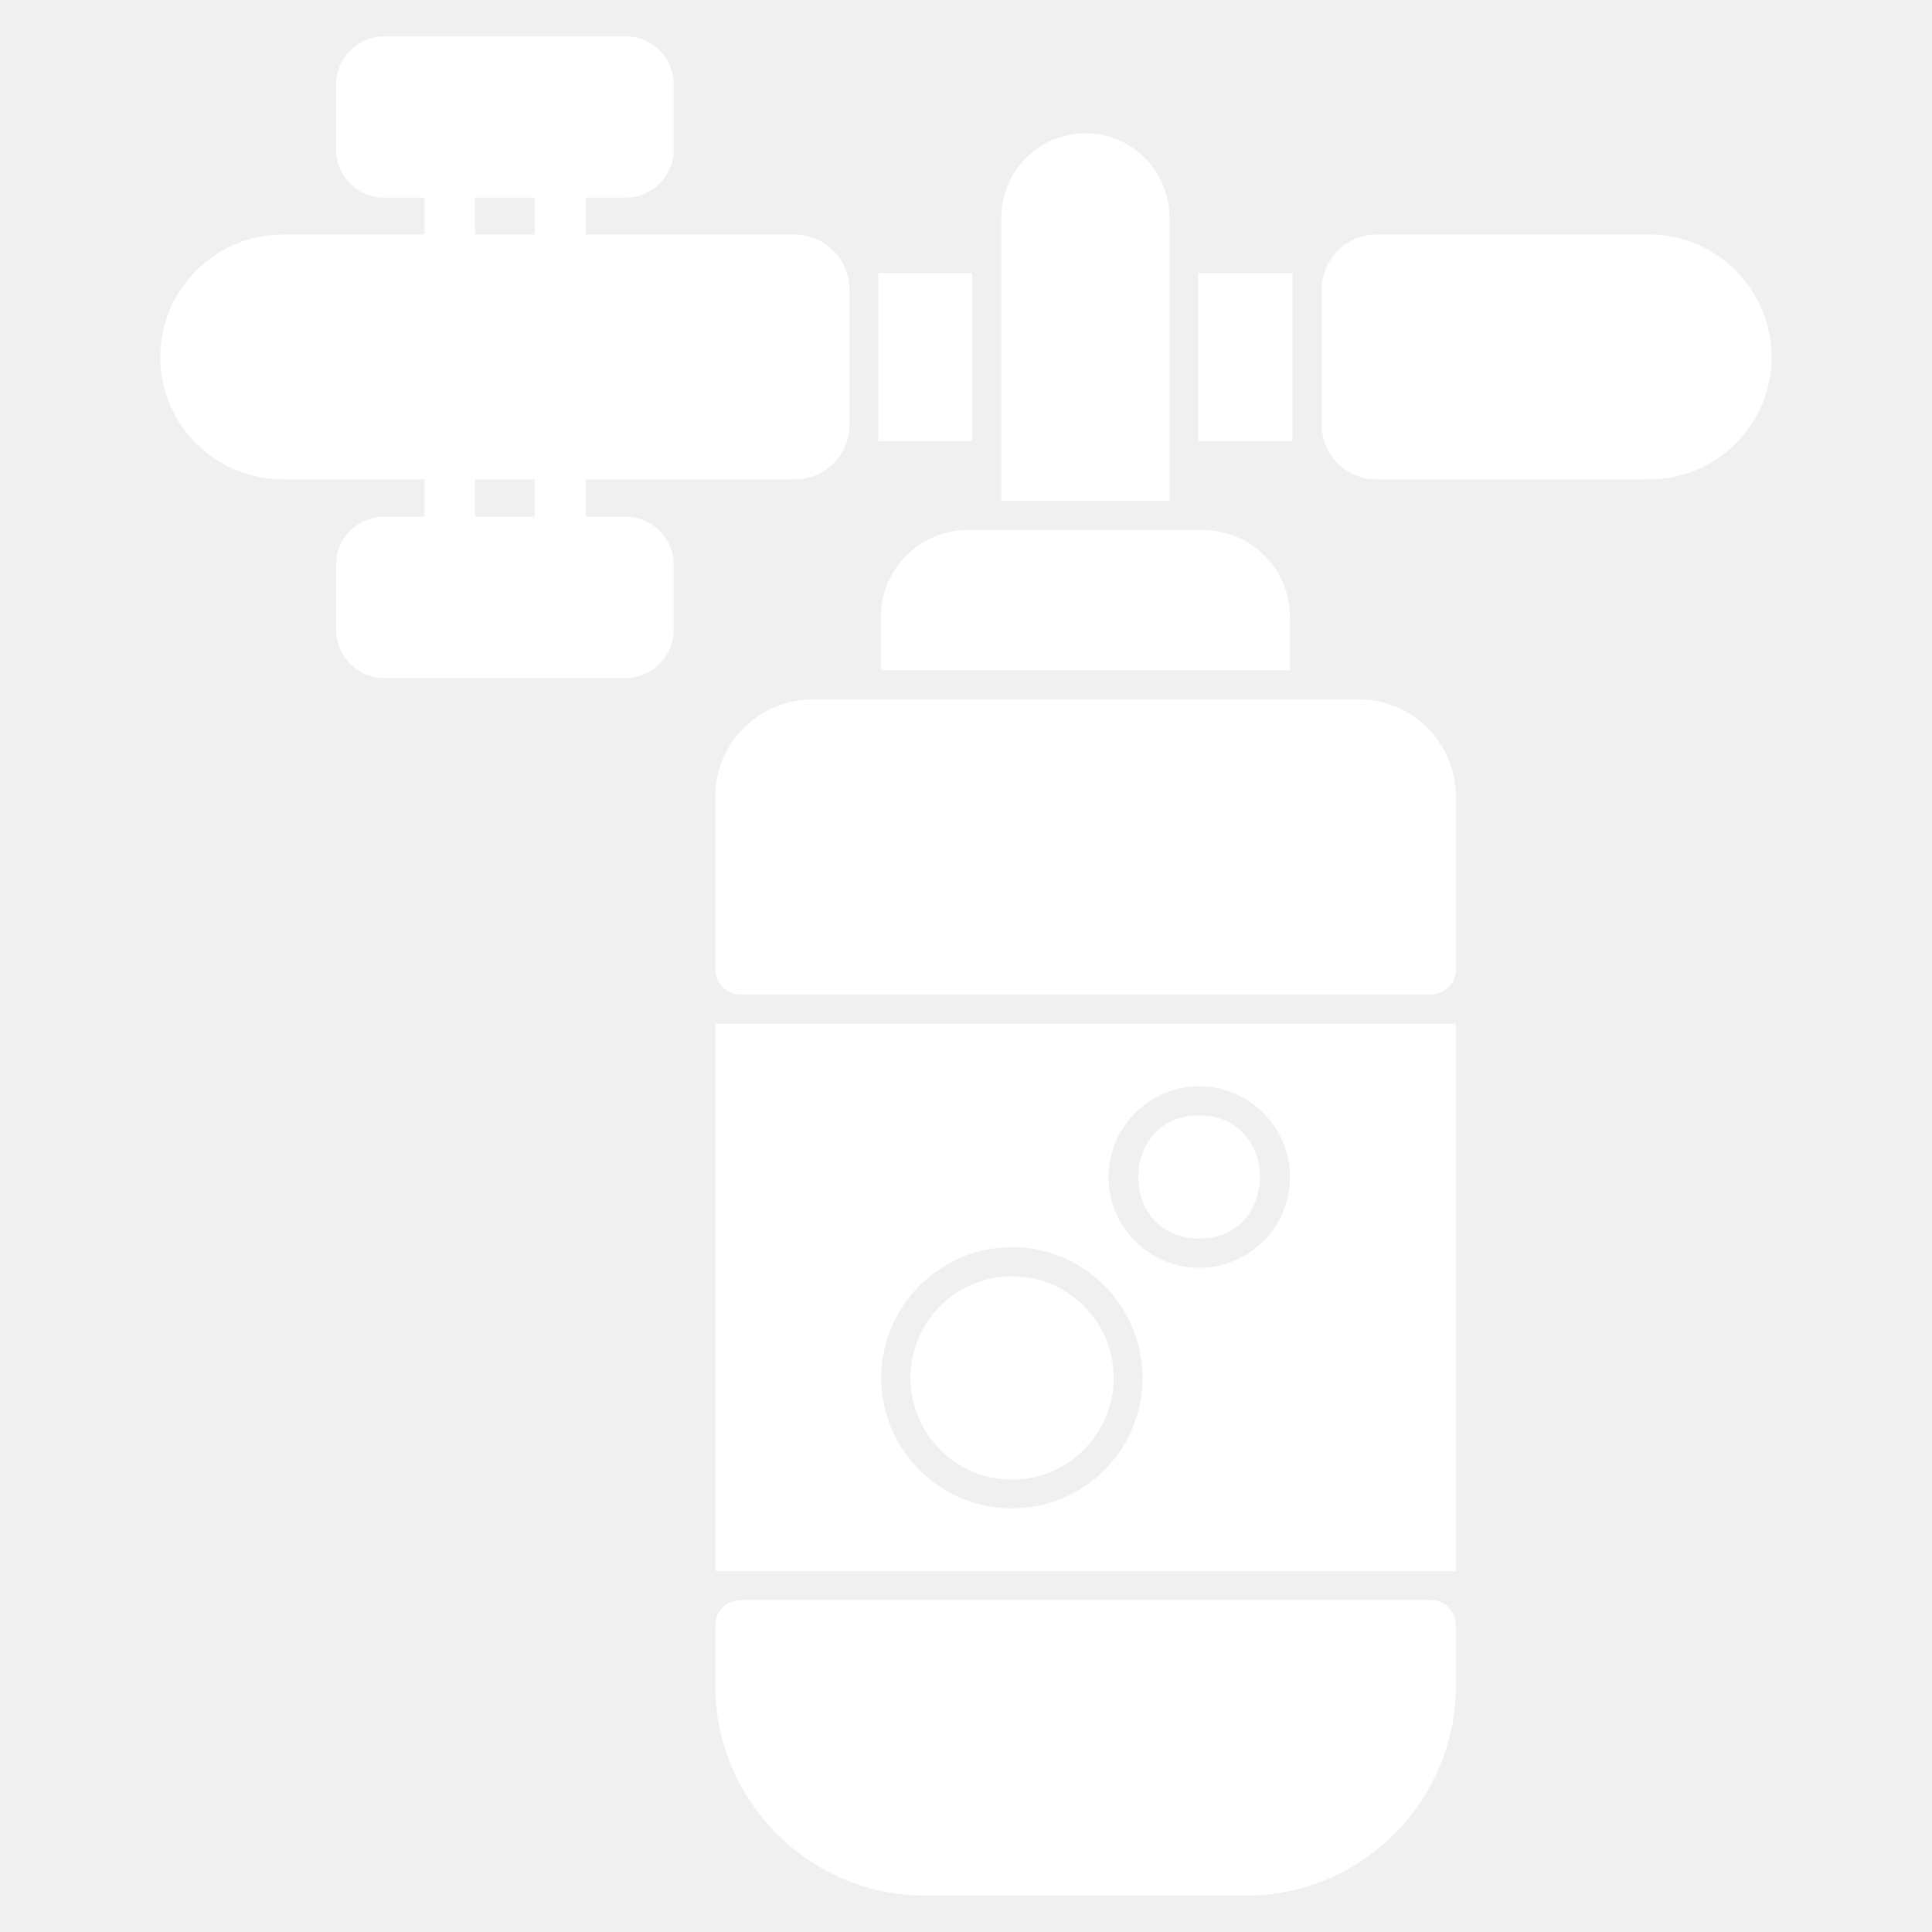
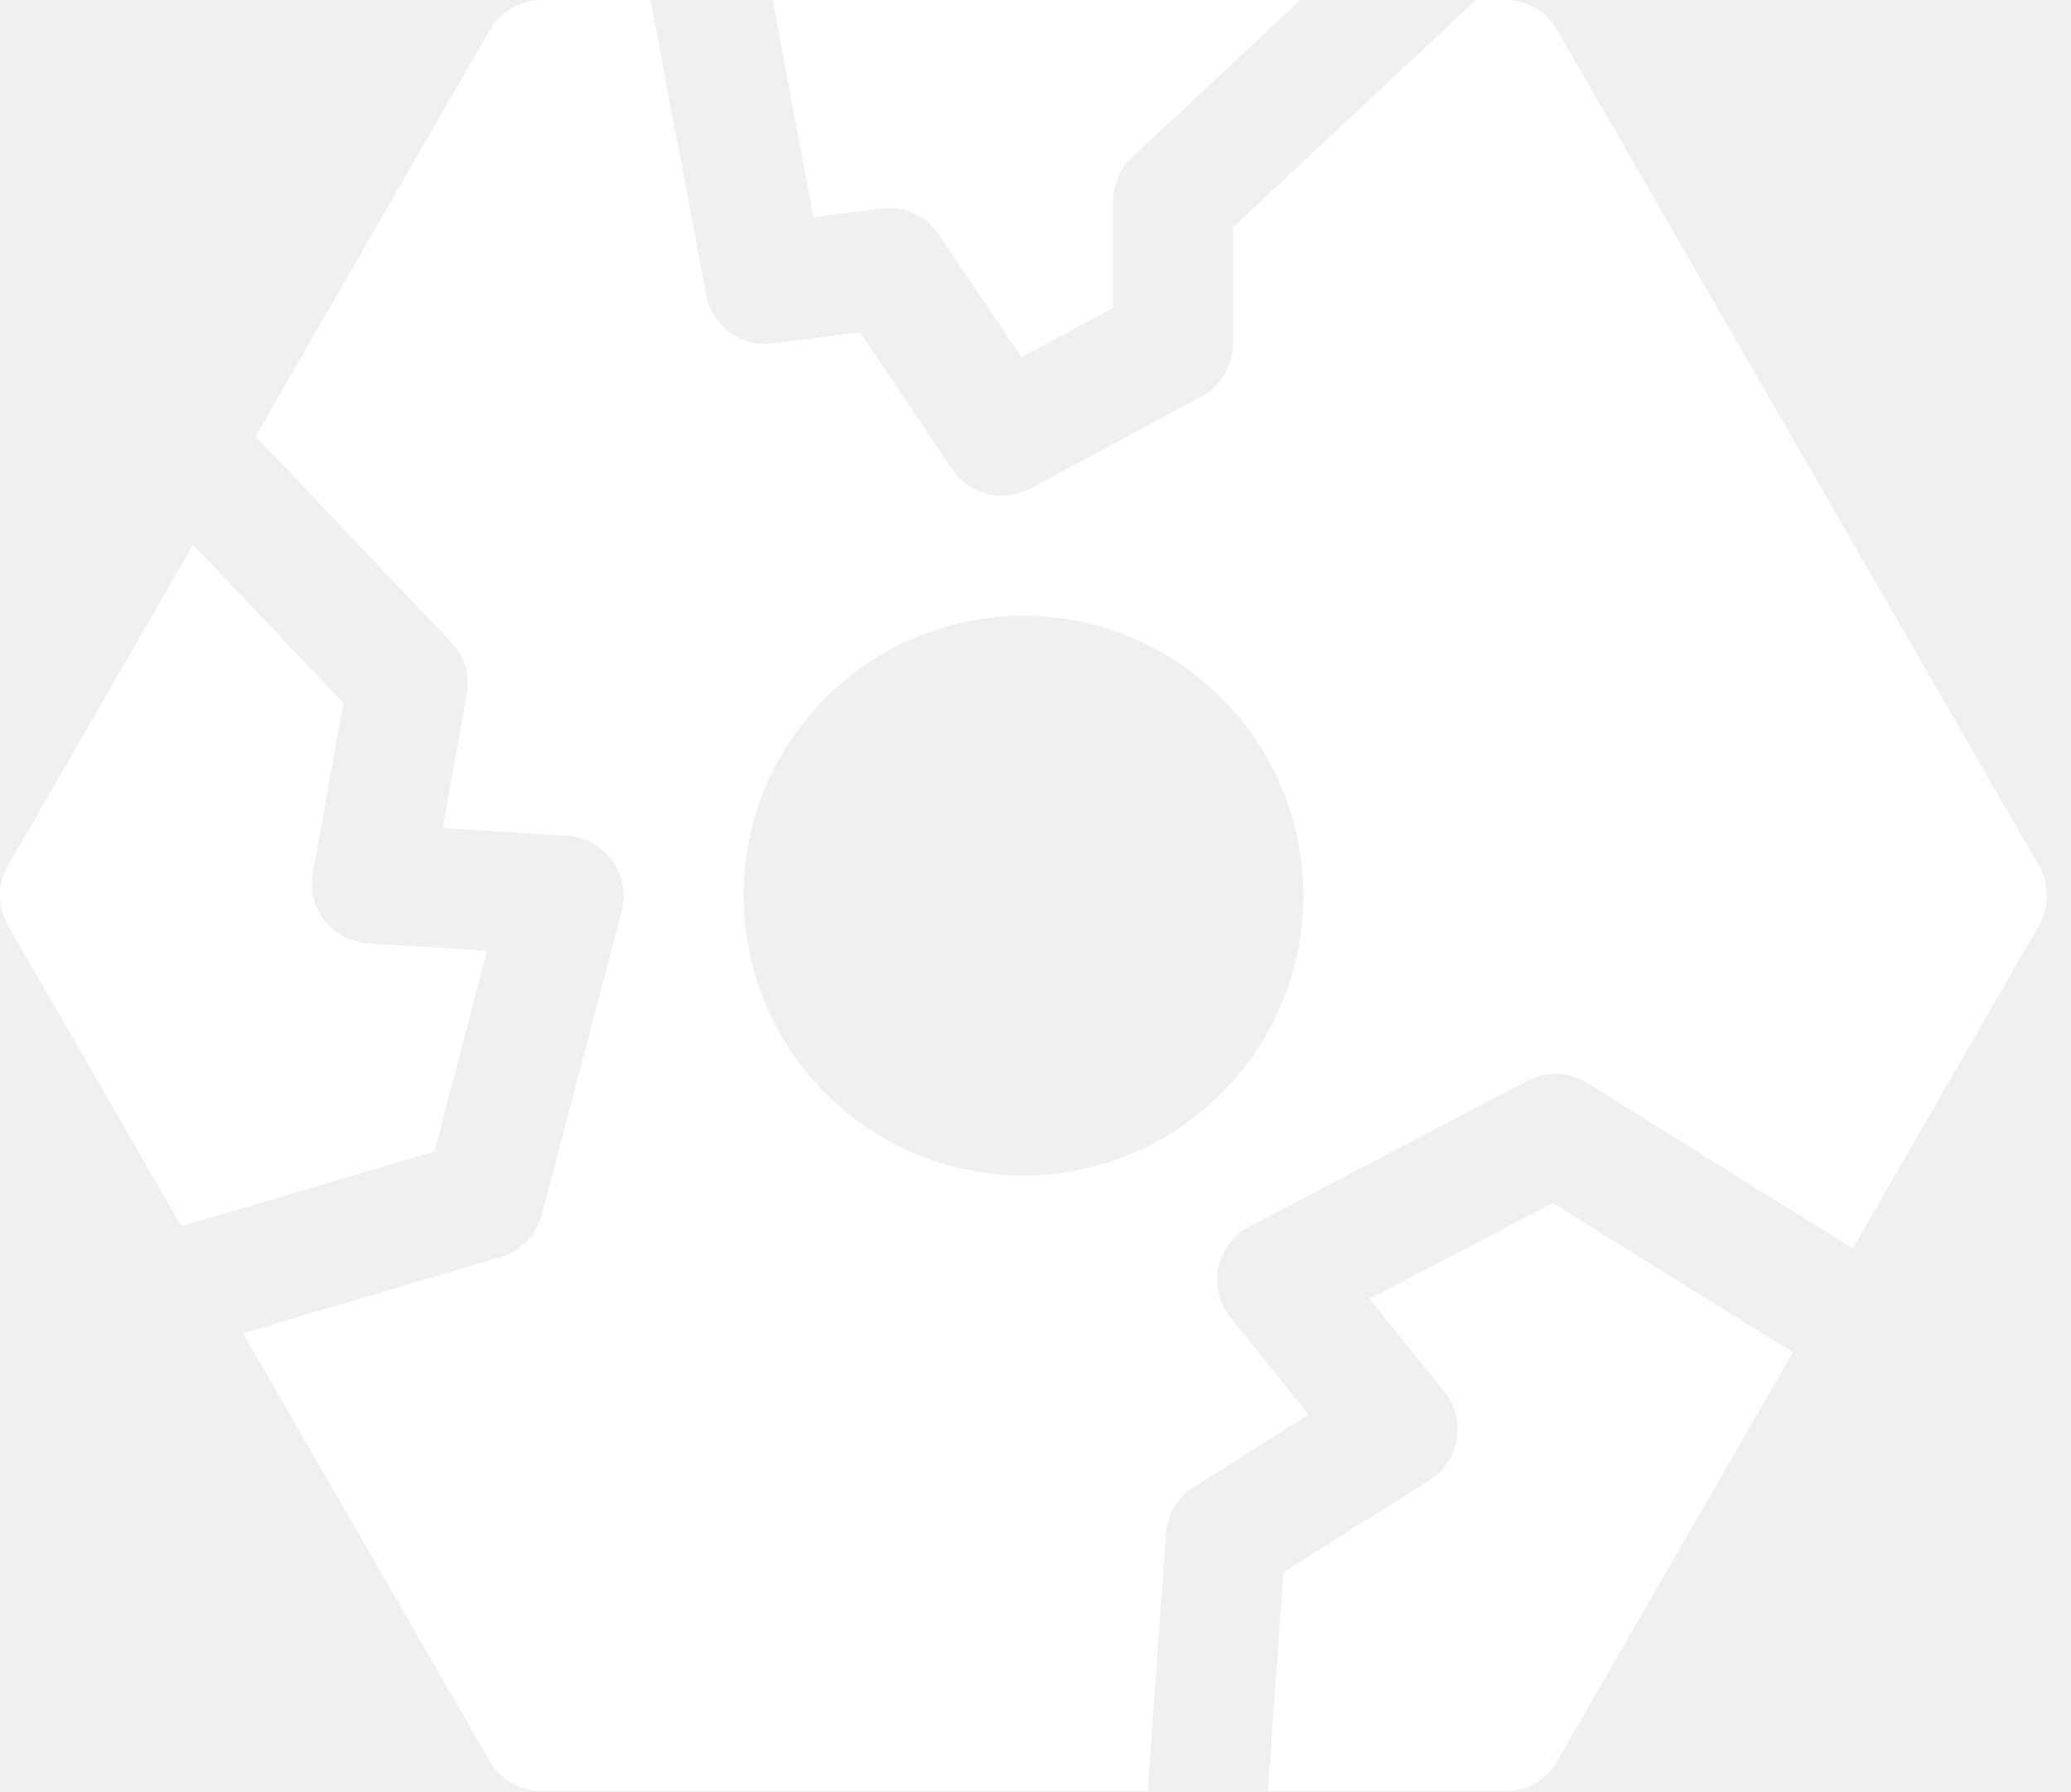
- <svg xmlns="http://www.w3.org/2000/svg" width="38" height="38" viewBox="0 0 38 38" fill="none">
-   <g clip-path="url(#clip0_789_148)">
-     <path fill-rule="evenodd" clip-rule="evenodd" d="M14.069 30.899V20.134H28.637V30.899H14.069ZM12.305 13.335H7.556C7.033 13.335 6.611 12.913 6.611 12.39V11.108C6.611 10.585 7.033 10.163 7.556 10.163H8.349V9.429H5.565C4.232 9.429 3.152 8.349 3.152 7.025C3.152 5.701 4.232 4.612 5.565 4.612H8.349V3.887H7.556C7.033 3.887 6.611 3.465 6.611 2.942V1.66C6.611 1.137 7.033 0.715 7.556 0.715H12.305C12.828 0.715 13.25 1.137 13.25 1.66V2.942C13.25 3.465 12.828 3.887 12.305 3.887H11.521V4.612H15.629C16.22 4.612 16.709 5.102 16.709 5.692V8.358C16.709 8.948 16.228 9.429 15.629 9.429H11.521V10.163H12.305C12.828 10.163 13.25 10.585 13.25 11.108V12.39C13.25 12.913 12.828 13.335 12.305 13.335ZM9.344 10.163H10.517V9.429H9.344V10.163ZM10.517 4.612V3.887H9.344V4.612H10.517ZM32.442 9.429H27.068C26.478 9.429 25.997 8.948 25.997 8.358V5.692C25.997 5.102 26.478 4.612 27.068 4.612H32.434C33.767 4.612 34.846 5.701 34.846 7.025C34.846 8.349 33.767 9.429 32.442 9.429ZM25.423 8.678H23.567V5.372H25.423V8.678ZM19.122 8.678H17.274V5.372H19.122V8.678ZM19.695 9.851V4.275C19.695 3.364 20.438 2.621 21.349 2.621C22.26 2.621 23.002 3.364 23.002 4.275V9.851H19.695ZM17.325 13.183V12.137C17.325 11.192 18.093 10.425 19.037 10.425H23.66C24.605 10.425 25.373 11.192 25.373 12.137V13.183H17.325ZM24.504 37.285H18.202C15.924 37.285 14.069 35.429 14.069 33.151V31.97C14.069 31.692 14.288 31.472 14.566 31.472H28.14C28.41 31.472 28.637 31.692 28.637 31.97V33.151C28.637 35.429 26.782 37.285 24.504 37.285ZM28.14 19.561H14.566C14.288 19.561 14.069 19.341 14.069 19.063V15.672C14.069 14.609 14.929 13.757 15.983 13.757H26.723C27.777 13.757 28.637 14.609 28.637 15.672V19.063C28.637 19.341 28.41 19.561 28.14 19.561ZM23.584 24.935C24.571 24.935 25.373 24.133 25.373 23.155C25.373 22.168 24.571 21.366 23.584 21.366C22.606 21.366 21.804 22.168 21.804 23.155C21.804 24.133 22.606 24.935 23.584 24.935ZM23.584 21.94C25.179 21.94 25.179 24.361 23.584 24.361C21.99 24.361 21.99 21.94 23.584 21.94ZM19.906 29.667C21.323 29.667 22.471 28.52 22.471 27.103C22.471 25.685 21.323 24.53 19.906 24.53C18.489 24.53 17.333 25.685 17.333 27.103C17.333 28.52 18.489 29.667 19.906 29.667ZM19.906 25.103C21.011 25.103 21.905 25.997 21.905 27.103C21.905 28.199 21.003 29.102 19.906 29.102C18.801 29.102 17.907 28.199 17.907 27.103C17.907 25.997 18.801 25.103 19.906 25.103Z" fill="white" />
-   </g>
-   <defs>
-     <clipPath id="clip0_789_148">
-       <rect width="36.57" height="36.57" fill="white" transform="translate(0.714844 0.714844)" />
-     </clipPath>
-   </defs>
+ <svg xmlns="http://www.w3.org/2000/svg" width="37" height="32" viewBox="0 0 37 32" fill="none">
+   <path d="M27.742 21.488L24.468 23.204L25.805 24.864C25.997 25.103 26.078 25.411 26.027 25.713C25.977 26.014 25.8 26.28 25.541 26.442L22.93 28.087L22.652 31.999H26.892C27.275 31.999 27.629 31.794 27.82 31.462L32.031 24.16L27.742 21.488ZM6.576 16.854C6.271 16.835 5.989 16.686 5.8 16.447C5.611 16.206 5.534 15.896 5.589 15.595L6.135 12.558L3.449 9.73L0.143 15.464C-0.048 15.796 -0.048 16.203 0.143 16.534L3.24 21.906L7.761 20.571L8.703 16.987L6.576 16.854ZM36.427 15.464L27.82 0.536C27.629 0.204 27.275 0 26.892 0H26.368L22.026 4.063V6.143C22.026 6.537 21.808 6.899 21.461 7.086L18.409 8.729C18.249 8.815 18.074 8.857 17.902 8.857C17.556 8.857 17.218 8.689 17.013 8.383L15.364 5.933L13.806 6.134C13.242 6.207 12.721 5.828 12.615 5.27L11.624 0H9.678C9.296 0 8.941 0.204 8.75 0.536L4.566 7.793L8.063 11.476C8.298 11.724 8.401 12.068 8.34 12.404L7.911 14.791L10.138 14.93C10.458 14.95 10.752 15.112 10.94 15.372C11.128 15.632 11.189 15.962 11.108 16.272L9.679 21.701C9.583 22.063 9.306 22.349 8.946 22.456L4.341 23.816L8.75 31.462C8.941 31.794 9.296 31.999 9.678 31.999H20.504L20.831 27.395C20.856 27.054 21.04 26.745 21.329 26.564L23.381 25.271L21.982 23.533C21.781 23.283 21.702 22.956 21.767 22.643C21.833 22.328 22.035 22.061 22.319 21.912L27.291 19.306C27.627 19.128 28.032 19.143 28.354 19.345L33.102 22.303L36.427 16.534C36.523 16.369 36.57 16.184 36.57 15.999C36.57 15.815 36.523 15.63 36.427 15.464ZM18.285 20.999C15.528 20.999 13.285 18.756 13.285 15.999C13.285 13.242 15.528 11 18.285 11C21.042 11 23.285 13.242 23.285 15.999C23.285 18.756 21.042 20.999 18.285 20.999ZM13.804 0L14.535 3.879L15.746 3.723C16.148 3.671 16.545 3.851 16.772 4.188L18.249 6.382L19.883 5.503V3.598C19.883 3.301 20.006 3.018 20.222 2.816L23.231 0H13.804Z" fill="white" />
</svg>
